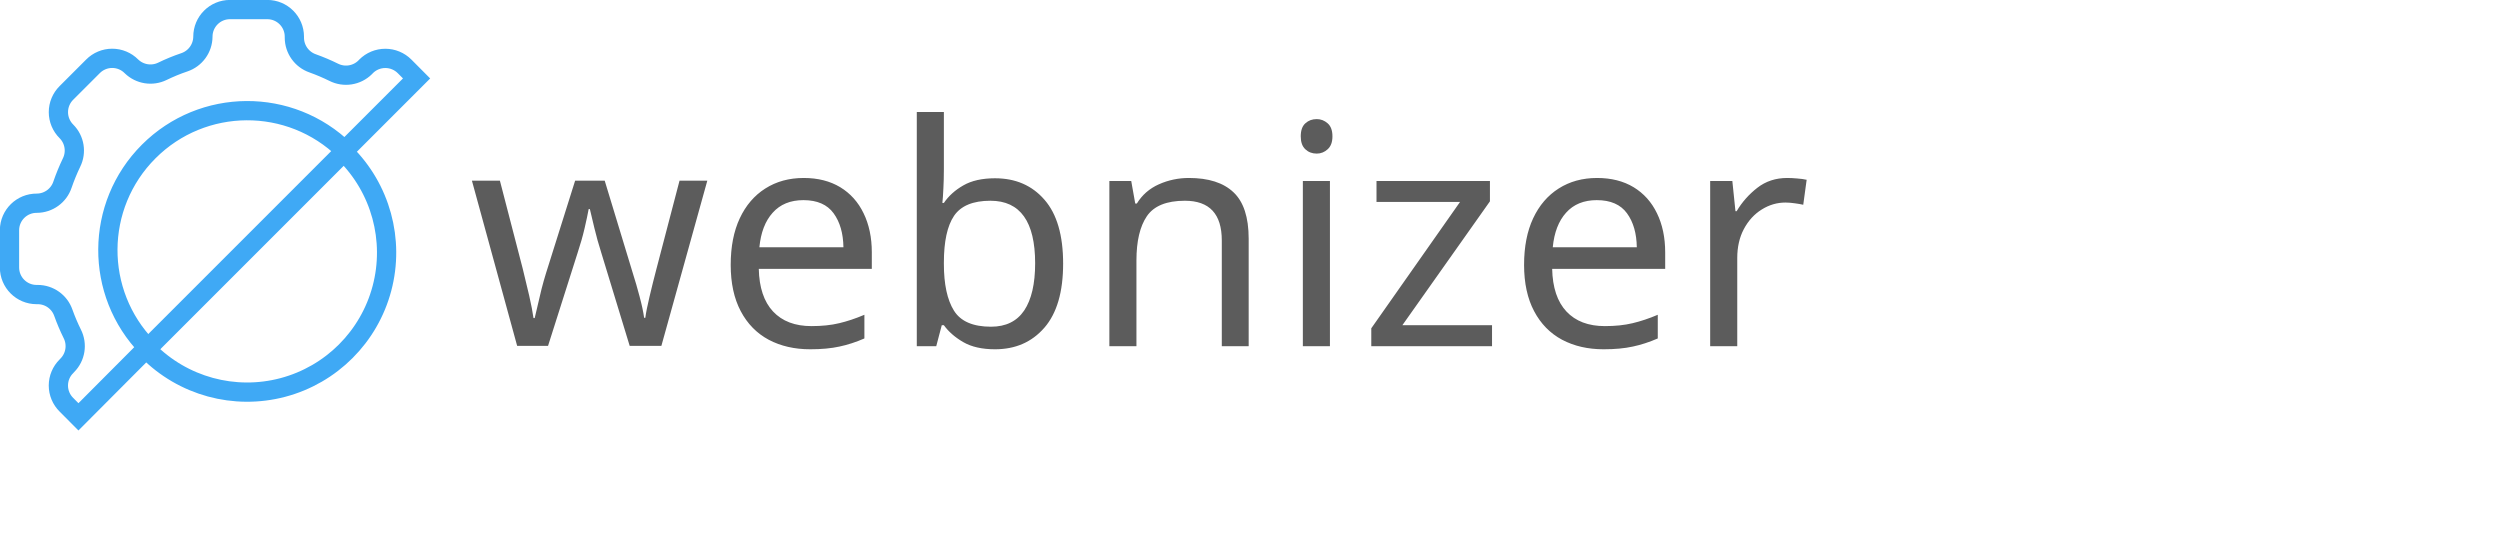
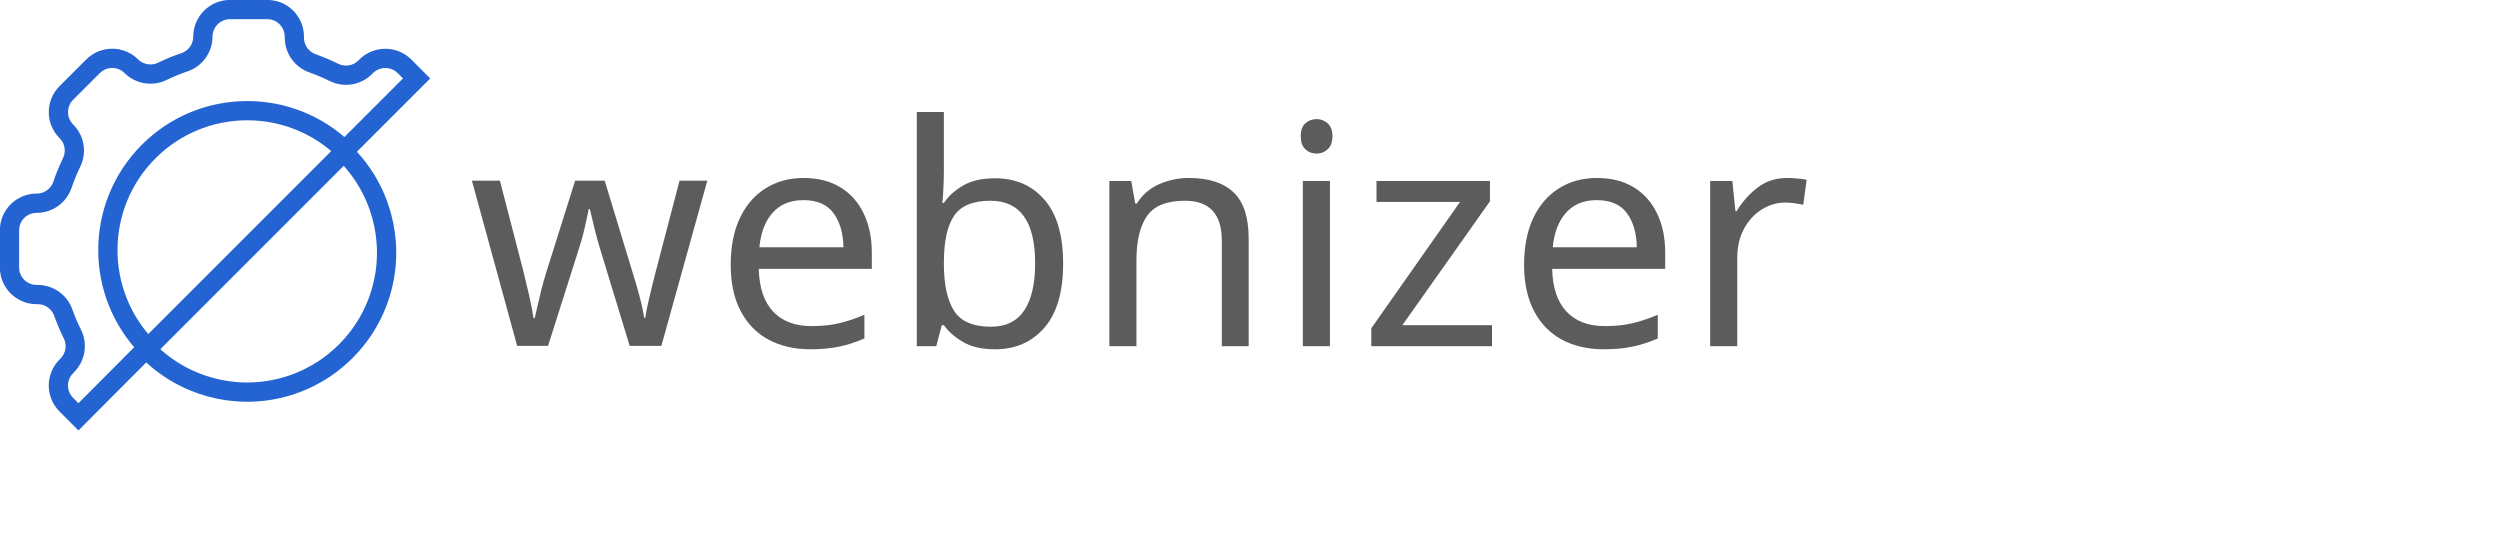
<svg xmlns="http://www.w3.org/2000/svg" id="Layer_4" data-name="Layer 4" viewBox="0 0 389.48 82.98">
  <defs>
    <style>
      .logo-1 {
        opacity: 0.8;
        font-size: 48px;
        fill: #333;
        font-family: Poppins-Regular, Poppins;
        letter-spacing: 0.01em;
      }

      .logo-2 {
        fill: none;
-         stroke: #3fa9f5;
+         stroke: rgba(35, 100, 210, 1);
        stroke-miterlimit: 10;
        stroke-width: 3px;
      }
    </style>
  </defs>
  <text class="logo-1" transform="translate(72.99 53.93)">webnizer</text>
  <path class="logo-2" d="M43.69,43.26a21.72,21.72,0,0,1,30.53-.18l11.2-11.2L83.55,30a4.24,4.24,0,0,0-6,0l-.14.15a4.25,4.25,0,0,1-4.9.77,31.29,31.29,0,0,0-3.28-1.39,4.25,4.25,0,0,1-2.85-4v-.16a4.22,4.22,0,0,0-4.22-4.22H56.35a4.22,4.22,0,0,0-4.22,4.22h0a4.25,4.25,0,0,1-2.9,4,28.74,28.74,0,0,0-3.41,1.4A4.25,4.25,0,0,1,41,30a4.22,4.22,0,0,0-6,0l-4.13,4.13a4.22,4.22,0,0,0,0,6A4.23,4.23,0,0,1,31.66,45a32.17,32.17,0,0,0-1.4,3.41,4.24,4.24,0,0,1-4,2.91h0A4.22,4.22,0,0,0,22,55.49v5.84a4.22,4.22,0,0,0,4.22,4.22h.17a4.23,4.23,0,0,1,4,2.85,31.13,31.13,0,0,0,1.39,3.27,4.24,4.24,0,0,1-.77,4.9l-.14.15a4.21,4.21,0,0,0,0,6l1.87,1.88L43.5,73.8A21.73,21.73,0,0,1,43.69,43.26Z" transform="translate(-20.52 -19.66)" />
  <path class="logo-2" d="M43.54,74.27A21.73,21.73,0,1,0,74.27,43.54l-.19-.18L43.36,74.08Z" transform="translate(-20.52 -19.66)" />
</svg>
